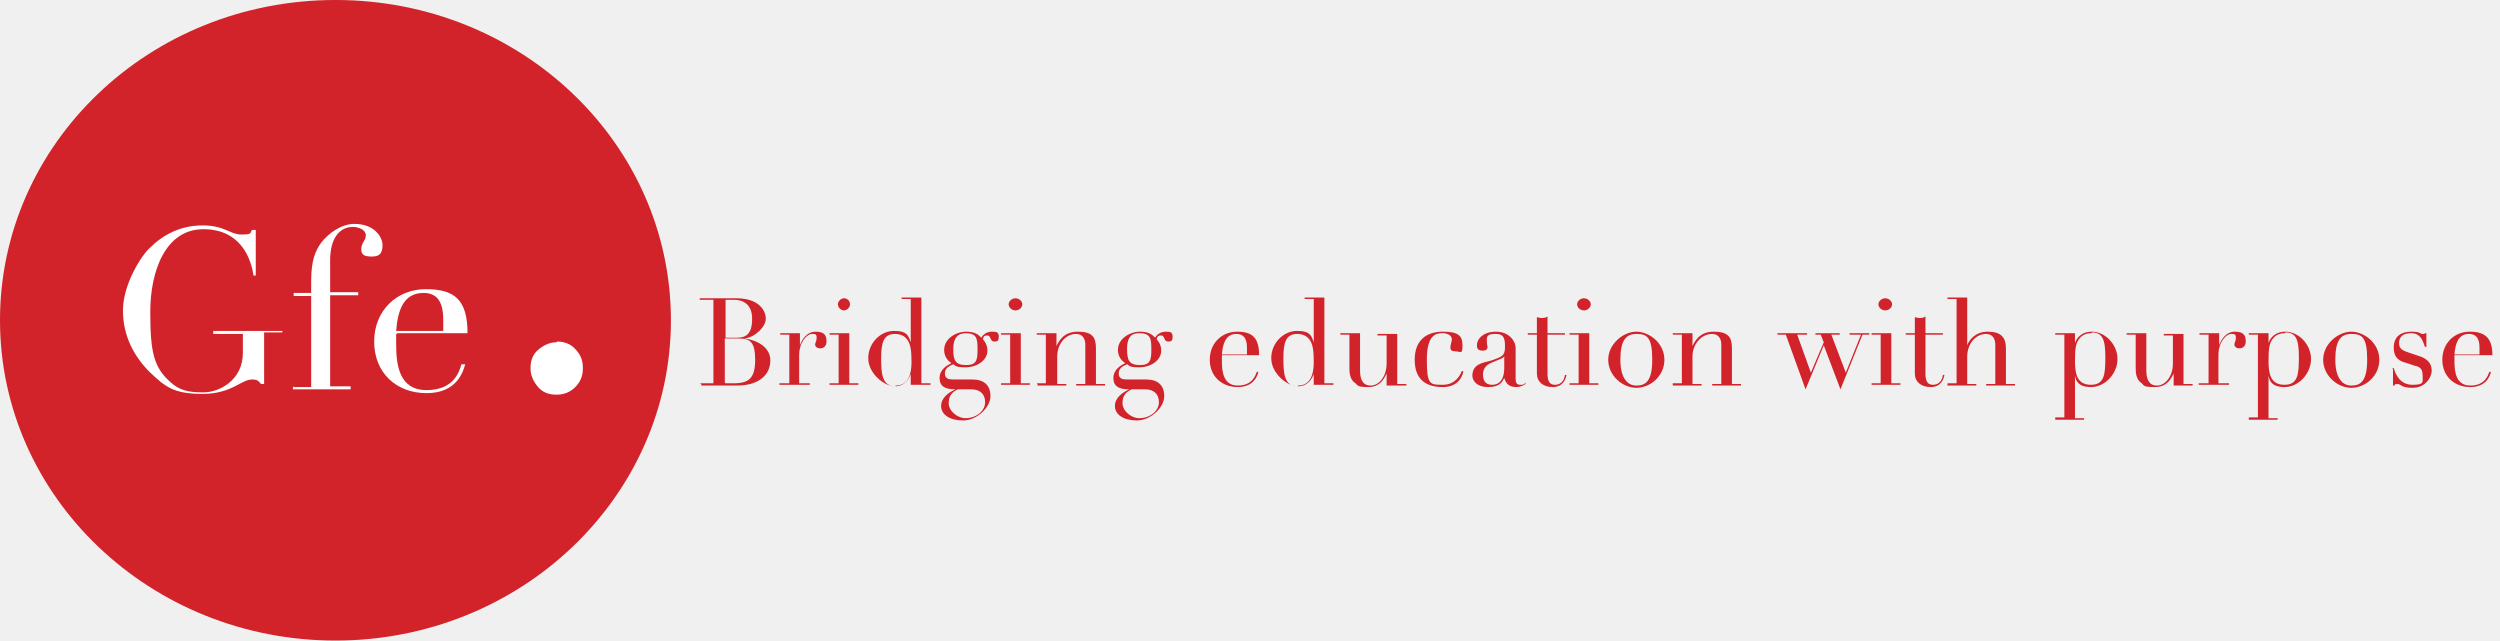
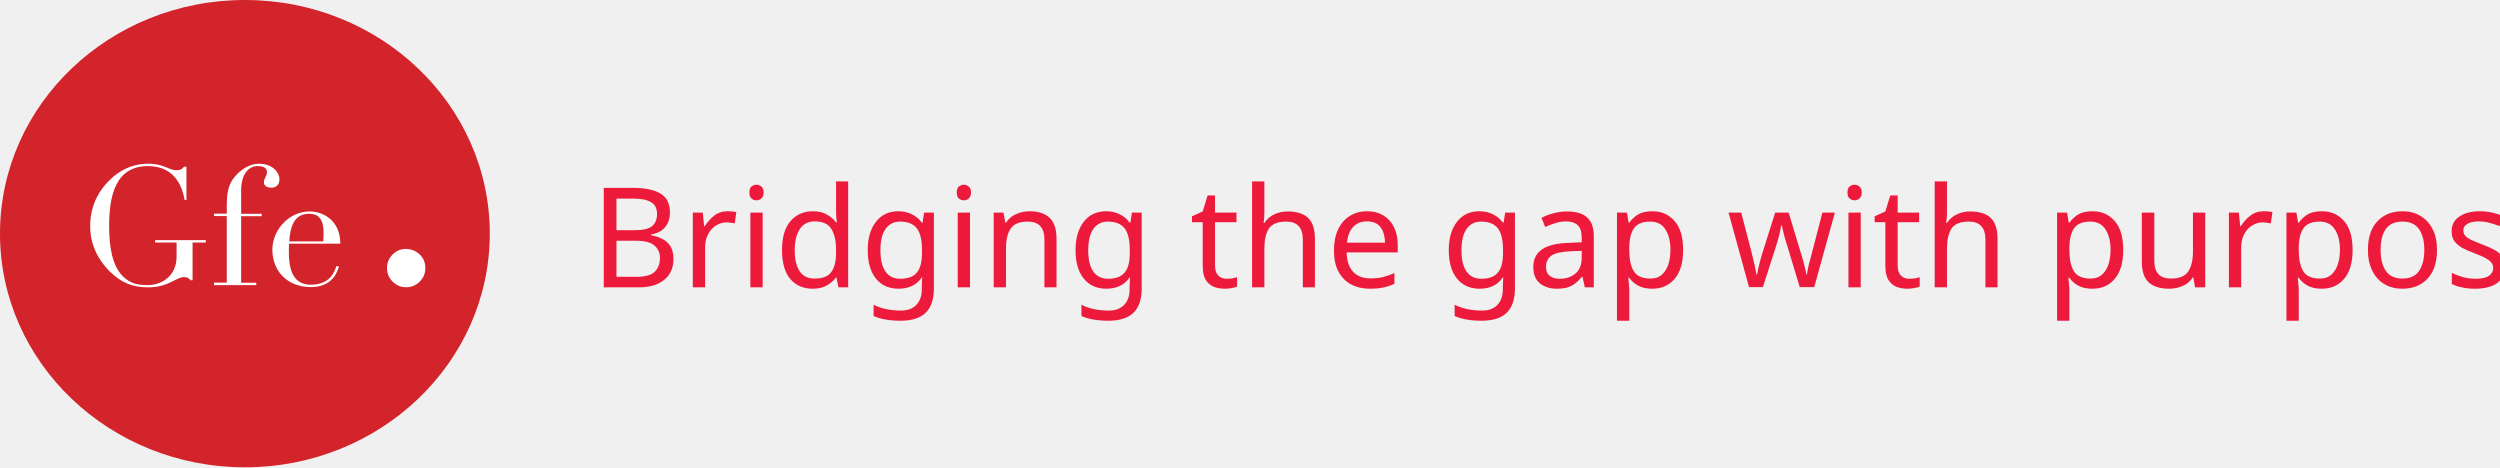
- <svg xmlns="http://www.w3.org/2000/svg" id="Layer_2" version="1.1" viewBox="0 0 329.4 84.4">
+ <svg xmlns="http://www.w3.org/2000/svg" id="Layer_2" data-name="Layer 2" viewBox="0 0 200.19 37.42">
  <defs>
    <style>
-       .st0 {
+       .cls-1 {
+         fill: #d2242a;
+       }
+ 
+       .cls-2 {
        fill: #fff;
      }

-       .st1 {
-         fill: #d2232a;
+       .cls-3 {
+         fill: #ed1a3b;
+         font-family: DidotLTStd-Roman, 'Didot LT Std';
+         font-size: 11.16px;
      }
    </style>
  </defs>
-   <path class="st1" d="M44.2,84.4c24.4,0,44.2-18.9,44.2-42.2S68.7,0,44.2,0,0,18.9,0,42.2s19.8,42.2,44.2,42.2" />
-   <path class="st0" d="M37.2,43.8h-2.4v6.8h-.4c-.4-.5-.6-.6-1.2-.6-1.4,0-2.7,1.9-6.5,1.9s-4.9-.9-7-2.9c-2-2-3.5-4.7-3.5-8.1s2.4-7.2,3.5-8.2c1.8-1.8,4.1-3,7-3s3.6,1.2,5.1,1.2,1.1-.2,1.4-.6h.5v6h-.3c-.3-2.1-1.6-6.1-6.6-6.1s-7,5.5-7,10.9.5,7.3,2.6,9.2c1.2,1.1,2.3,1.4,4.4,1.4s5.2-1.6,5.2-5.2v-2.5h-3.9v-.4h9.1s0,.4,0,.4Z" />
-   <path class="st0" d="M38.7,51h2.3v-12h-2.3v-.4h2.3v-1.6c0-2.8.6-4,1.3-5,1-1.3,2.7-2.5,4.4-2.5,2.6,0,3.7,1.7,3.7,2.8s-.4,1.5-1.4,1.5-1.4-.2-1.4-1,.6-1.1.6-1.8-.9-1.1-1.7-1.1c-1.7,0-3,1.4-3,4.4v4.2h3.7v.4h-3.7v12h2.7v.4h-7.6v-.4Z" />
-   <path class="st0" d="M52.2,44c0,.4,0,.8,0,1.4,0,2.7.4,6,4,6s4.3-2.4,4.6-3.4h.5c-.3,1-1.1,3.8-5.1,3.8s-6.9-2.7-6.9-6.8,3-6.9,6.8-6.9,5.5,1.4,5.5,5.8h-9.2ZM58.4,43.6c0-.6,0-1,0-1.5,0-2.7-1.1-3.5-2.6-3.5-2.7,0-3.4,2.4-3.6,5,0,0,6.2,0,6.1,0Z" />
-   <path class="st0" d="M73.4,45c.9,0,1.8.3,2.4,1,.7.7,1,1.5,1,2.5s-.3,1.8-1,2.5-1.5,1-2.5,1-1.8-.3-2.4-1-1-1.5-1-2.5.3-1.8,1-2.4,1.5-1,2.4-1h0Z" />
-   <g>
-     <path class="st1" d="M92.2,50.5h1.8v-11h-1.8v-.2h2.8c.3,0,.7,0,1,0,.3,0,.7,0,1,0,3.1,0,3.9,1.7,3.9,2.7s-1.3,2.4-2.8,2.6h0c1.6.2,3.4,1.1,3.4,2.9s-1.4,3.3-4.4,3.3-.6,0-.9,0c-.3,0-.7,0-1,0h-2.8v-.2h0ZM95.6,44.5h1.5c1.2,0,2-.5,2-2.5s-1.3-2.5-2.4-2.5-.8,0-1.1,0v5h0ZM95.6,50.5c.3,0,.5,0,1.1,0,2,0,2.8-.7,2.8-3.1s-.7-2.8-2.2-2.8h-1.8s0,5.8,0,5.8Z" />
-     <path class="st1" d="M102.8,50.5h1.2v-6.4h-1.2v-.2h2.6v1.6h0c.2-.6.8-1.8,2.1-1.8s1.4.7,1.4,1.3-.4.9-.8.9-.7-.2-.7-.5.2-.4.2-.9-.2-.5-.6-.5c-.7,0-1.7,1.1-1.7,2.8v3.7h1.4v.2h-4v-.2h0Z" />
-     <path class="st1" d="M109.3,50.5h1.2v-6.4h-1.2v-.2h2.6v6.6h1.2v.2h-3.8s0-.2,0-.2ZM111.2,39.3c.5,0,.8.4.8.8s-.4.8-.8.8-.8-.4-.8-.8.4-.8.8-.8Z" />
-     <path class="st1" d="M118.8,39.2h2.6v11.3h1.2v.2h-2.6v-1.4h0c-.2.5-.7,1.6-2.1,1.6s-3.5-1.7-3.5-3.7,1.6-3.6,3.4-3.6,1.9.7,2.2,1.5h0v-5.7h-1.2v-.2h0ZM118,50.8c1.8,0,2.1-1.7,2.1-3.1s-.1-2.4-.6-3c-.3-.4-.8-.7-1.6-.7-1.5,0-1.8,1.2-1.8,3.2s.1,3.7,1.9,3.7Z" />
-     <path class="st1" d="M125.3,47.8c-.6-.4-.9-1-.9-1.7,0-1.5,1.6-2.4,2.9-2.4s1.7.5,2,.8c.2-.4.7-.8,1.4-.8s.9.1.9.7-.3.6-.6.6c-.6,0-.4-.8-.9-.8s-.5.2-.6.5c.2.2.6.7.6,1.5,0,1.3-1.4,2.2-2.9,2.2s-1.3-.3-1.6-.4c-.5.2-1.1.5-1.1,1.2s.5.8,1.1.8h2.5c1.5,0,2.4.7,2.4,2.2s-1.8,3.2-3.6,3.2-2.9-.8-2.9-1.9,1-1.8,1.9-2.2h0c-1.4,0-2.1-.4-2.1-1.5s1-1.7,1.5-1.9h0ZM126.2,51.3c-.6.3-1.2.7-1.2,1.8s1.2,2,2.2,2c1.5,0,2.6-1,2.6-2.1s-.7-1.7-1.8-1.7h-1.7ZM127.3,43.9c-1.1,0-1.7.6-1.7,2.1s.3,2.1,1.7,2.1,1.5-.7,1.5-2.1-.1-2.1-1.6-2.1h0Z" />
-     <path class="st1" d="M131.9,50.5h1.2v-6.4h-1.2v-.2h2.6v6.6h1.2v.2h-3.8v-.2ZM133.8,39.3c.5,0,.9.4.9.8s-.4.8-.9.8-.9-.4-.9-.8.4-.8.9-.8Z" />
-     <path class="st1" d="M136.6,50.5h1.2v-6.4h-1.2v-.2h2.6v1.7h0c.3-.6.9-1.9,2.8-1.9s2.4.7,2.4,2.2v4.7h1.2v.2h-3.8v-.2h1.2v-5.2c0-.8-.4-1.4-1.2-1.4-1.4,0-2.5,1.3-2.5,3v3.6h1.2v.2h-3.8v-.2h0Z" />
-     <path class="st1" d="M148.2,47.8c-.6-.4-.9-1-.9-1.7,0-1.5,1.6-2.4,2.9-2.4s1.7.5,2,.8c.2-.4.7-.8,1.4-.8s.9.1.9.7-.3.6-.6.6c-.6,0-.4-.8-.9-.8s-.5.2-.6.5c.2.2.6.7.6,1.5,0,1.3-1.4,2.2-2.9,2.2s-1.3-.3-1.6-.4c-.5.2-1.1.5-1.1,1.2s.5.8,1.1.8h2.5c1.5,0,2.4.7,2.4,2.2s-1.8,3.2-3.6,3.2-2.9-.8-2.9-1.9,1-1.8,1.9-2.2h0c-1.4,0-2.1-.4-2.1-1.5s1-1.7,1.5-1.9h0ZM149.1,51.3c-.6.3-1.2.7-1.2,1.8s1.2,2,2.2,2c1.5,0,2.6-1,2.6-2.1s-.7-1.7-1.8-1.7h-1.7ZM150.1,43.9c-1.1,0-1.6.6-1.6,2.1s.3,2.1,1.7,2.1,1.5-.7,1.5-2.1-.1-2.1-1.6-2.1h0Z" />
-     <path class="st1" d="M161,46.8c0,.2,0,.4,0,.8,0,1.4.2,3.2,2.1,3.2s2.3-1.3,2.5-1.8h.2c-.1.5-.6,2-2.7,2s-3.7-1.4-3.7-3.6,1.6-3.7,3.6-3.7,2.9.8,2.9,3.1h-4.9,0ZM164.3,46.6c0-.3,0-.5,0-.8,0-1.4-.6-1.8-1.4-1.8-1.4,0-1.8,1.3-1.9,2.7h3.3Z" />
-     <path class="st1" d="M171.9,39.2h2.6v11.3h1.2v.2h-2.6v-1.4h0c-.2.5-.7,1.6-2.1,1.6s-3.5-1.7-3.5-3.7,1.6-3.6,3.4-3.6,1.9.7,2.2,1.5h0v-5.7h-1.2v-.2h0ZM171,50.8c1.8,0,2.1-1.7,2.1-3.1s-.1-2.4-.6-3c-.3-.4-.8-.7-1.6-.7-1.5,0-1.8,1.2-1.8,3.2s.1,3.7,1.9,3.7h0Z" />
-     <path class="st1" d="M185.3,50.8h-2.6v-1.6h0c-.4.9-1,1.8-2.4,1.8s-1.4-.2-1.7-.5c-.3-.2-.8-.6-.8-1.9v-4.5h-1.2v-.2h2.6v4.9c0,1.1.3,2,1.4,2s2.1-1.2,2.1-2.9v-3.7h-1.2v-.2h2.6v6.6h1.2v.2h0Z" />
-     <path class="st1" d="M192.8,49c-.1.5-.6,2-2.7,2s-3.7-.9-3.7-3.6,1.7-3.7,3.7-3.7,2.6.5,2.6,1.8-.3.8-.8.8-.8-.1-.8-.5.2-.8.2-1.1c0-.5-.6-.8-1.2-.8-.9,0-2.1.2-2.1,3.5s.4,3.3,2.1,3.3,2.3-1.3,2.5-1.8h.2s0,0,0,0Z" />
-     <path class="st1" d="M201,50.6c-.3.2-.7.4-1.2.4-1,0-1.4-.5-1.6-1.2h0c-.2.4-.5,1.2-2.1,1.2s-2.1-.9-2.1-1.5c0-1.5,1.3-1.7,2.5-2,1.4-.5,1.8-.6,1.8-1.8s-.2-1.7-1.2-1.7-1.2.2-1.2.8.1.8.1.9c0,.3-.2.5-.6.5-.7,0-.8-.3-.8-.7,0-.9.9-1.8,2.5-1.8s2.6,1.1,2.6,2.2v4c0,.6.2.8.6.8s.5,0,.7-.3v.2c.1,0,0,0,0,0ZM198.2,46.9h0c0,.1-.2.3-.5.4l-1.2.5c-.7.3-1.1.8-1.1,1.5s.2,1.4,1.2,1.4c1.4,0,1.6-1.4,1.6-2.2v-1.6h0Z" />
-     <path class="st1" d="M201.3,43.9h1.2v-2.1c.2,0,.3.1.6.1s.5,0,.8-.2v2.2h2.3v.2h-2.3v5.2c0,1.2.5,1.4,1,1.4.8,0,1.2-.6,1.3-1.3h.2c-.1.6-.5,1.6-1.8,1.6s-2.1-.7-2.1-1.8v-5.1h-1.2v-.2h0Z" />
-     <path class="st1" d="M206.8,50.5h1.2v-6.4h-1.2v-.2h2.6v6.6h1.2v.2h-3.8v-.2ZM208.7,39.3c.5,0,.9.4.9.8s-.4.8-.9.8-.9-.4-.9-.8.4-.8.9-.8Z" />
-     <path class="st1" d="M215.6,43.7c1.7,0,3.7,1.5,3.7,3.7s-1.9,3.7-3.7,3.7-3.7-1.6-3.7-3.7,2-3.7,3.7-3.7ZM215.6,50.8c1.1,0,2.1-.4,2.1-3.4s-.7-3.4-2.1-3.4-2.1.9-2.1,3.4,1,3.4,2.1,3.4Z" />
-     <path class="st1" d="M220.4,50.5h1.2v-6.4h-1.2v-.2h2.6v1.7h0c.3-.6.9-1.9,2.8-1.9s2.4.7,2.4,2.2v4.7h1.2v.2h-3.8v-.2h1.2v-5.2c0-.8-.4-1.4-1.2-1.4-1.4,0-2.6,1.3-2.6,3v3.6h1.2v.2h-3.8v-.2h0Z" />
-     <path class="st1" d="M234.2,43.9h3.9v.2h-1.3l1.8,5,1.7-4-.4-1h-.7v-.2h3.2v.2h-1.1l1.9,5,2-5h-1.5v-.2h2.6v.2h-.9l-2.9,7.2-2.2-5.8-2.4,5.8-2.6-7.2h-1.1v-.2h0Z" />
-     <path class="st1" d="M246.6,50.5h1.2v-6.4h-1.2v-.2h2.6v6.6h1.2v.2h-3.8v-.2ZM248.4,39.3c.5,0,.9.4.9.8s-.4.8-.9.8-.9-.4-.9-.8.4-.8.9-.8Z" />
-     <path class="st1" d="M251.1,43.9h1.2v-2.1c.2,0,.3.1.6.1s.5,0,.8-.2v2.2h2.3v.2h-2.3v5.2c0,1.2.5,1.4,1,1.4.8,0,1.2-.6,1.3-1.3h.2c-.1.6-.5,1.6-1.8,1.6s-2.1-.7-2.1-1.8v-5.1h-1.2v-.2h0Z" />
-     <path class="st1" d="M256.6,50.5h1.2v-11.1h-1.2v-.2h2.6v6.3h0c.2-.6,1-1.8,2.7-1.8s2.4.7,2.4,2.2v4.7h1.2v.2h-3.8v-.2h1.2v-5.2c0-.8-.4-1.4-1.2-1.4-1.4,0-2.5,1.3-2.5,3v3.6h1.2v.2h-3.8v-.2h0Z" />
-     <path class="st1" d="M270.8,55h1.2v-10.9h-1.2v-.2h2.6v1.3h0c.3-.9,1.1-1.5,2.2-1.5,1.8,0,3.4,1.7,3.4,3.6s-1.6,3.7-3.5,3.7-2-1.1-2.1-1.5h0v5.6h1.2v.2h-3.8v-.2h0ZM275.6,43.9c-.8,0-1.3.3-1.6.7-.5.6-.6,1.3-.6,3s.3,3.1,2.1,3.1,1.9-1.4,1.9-3.7-.4-3.2-1.8-3.2Z" />
-     <path class="st1" d="M289,50.8h-2.6v-1.6h0c-.4.9-1,1.8-2.5,1.8s-1.4-.2-1.7-.5c-.3-.2-.8-.6-.8-1.9v-4.5h-1.2v-.2h2.6v4.9c0,1.1.3,2,1.4,2s2.1-1.2,2.1-2.9v-3.7h-1.2v-.2h2.6v6.6h1.2v.2h0Z" />
-     <path class="st1" d="M289.8,50.5h1.2v-6.4h-1.2v-.2h2.6v1.6h0c.2-.6.8-1.8,2.1-1.8s1.4.7,1.4,1.3-.4.9-.8.9-.7-.2-.7-.5.2-.4.2-.9-.2-.5-.6-.5c-.7,0-1.7,1.1-1.7,2.8v3.7h1.4v.2h-4v-.2h0Z" />
-     <path class="st1" d="M296.3,55h1.2v-10.9h-1.2v-.2h2.6v1.3h0c.3-.9,1.1-1.5,2.2-1.5,1.8,0,3.4,1.7,3.4,3.6s-1.6,3.7-3.5,3.7-2-1.1-2.1-1.5h0v5.6h1.2v.2h-3.8v-.2h0ZM301.1,43.9c-.8,0-1.3.3-1.6.7-.5.6-.6,1.3-.6,3s.3,3.1,2.1,3.1,1.9-1.4,1.9-3.7-.4-3.2-1.8-3.2Z" />
-     <path class="st1" d="M309.8,43.7c1.7,0,3.7,1.5,3.7,3.7s-1.9,3.7-3.7,3.7-3.7-1.6-3.7-3.7,2-3.7,3.7-3.7ZM309.8,50.8c1.1,0,2.1-.4,2.1-3.4s-.7-3.4-2.1-3.4-2.1.9-2.1,3.4,1,3.4,2.1,3.4Z" />
-     <path class="st1" d="M315.2,48.5h.2c.3,1,.9,2.2,2.5,2.2s1.3-.4,1.3-1.3-.5-1.1-1-1.2l-1.2-.4c-.7-.2-1.6-.5-1.6-2s1-2.1,2.3-2.1,1.1.3,1.5.3.2,0,.3-.1h.2v1.8h-.2c-.3-1-.7-1.8-1.8-1.8s-1.6.5-1.6,1.3.5,1,1.4,1.3l1.2.4c1,.3,1.7.9,1.7,1.9s-.9,2.3-2.5,2.3-1.5-.5-2-.5-.3.1-.4.2h-.2v-2.2h0Z" />
-     <path class="st1" d="M323.4,46.8c0,.2,0,.4,0,.8,0,1.4.2,3.2,2.1,3.2s2.3-1.3,2.5-1.8h.2c-.1.5-.6,2-2.7,2s-3.7-1.4-3.7-3.6,1.6-3.7,3.6-3.7,3,.8,3,3.1h-4.9,0ZM326.7,46.6c0-.3,0-.5,0-.8,0-1.4-.6-1.8-1.4-1.8-1.4,0-1.8,1.3-1.9,2.7h3.3Z" />
+   <g id="Layer_1-2" data-name="Layer 1">
+     <g>
+       <path class="cls-1" d="M19.61,37.42c10.83,0,19.61-8.38,19.61-18.71S30.45,0,19.61,0,0,8.38,0,18.71s8.78,18.71,19.61,18.71" />
+       <path class="cls-2" d="M16.48,19.42h-1.06v3.02h-.16c-.19-.2-.27-.25-.53-.25-.64,0-1.21.82-2.89.82-1.25,0-2.18-.4-3.08-1.3-.88-.88-1.54-2.1-1.54-3.6,0-2.03,1.06-3.19,1.53-3.66.8-.8,1.82-1.34,3.12-1.34s1.61.52,2.26.52c.35,0,.47-.11.6-.28h.2v2.66h-.15c-.15-.92-.7-2.71-2.93-2.71-2.65,0-3.11,2.46-3.11,4.81,0,1.61.23,3.23,1.17,4.08.53.48,1.02.64,1.93.64,1.1,0,2.3-.72,2.3-2.29v-1.12h-1.72v-.19h4.06v.19Z" />
+       <path class="cls-2" d="M17.14,22.63h1.02v-5.33h-1.02v-.19h1.02v-.7c0-1.24.25-1.77.6-2.21.47-.59,1.2-1.09,1.97-1.09,1.16,0,1.65.76,1.65,1.24,0,.33-.17.68-.64.68-.23,0-.61-.07-.61-.43,0-.31.25-.51.25-.81,0-.4-.4-.49-.73-.49-.73,0-1.34.61-1.34,1.97v1.85h1.65v.19h-1.65v5.33h1.21v.19h-3.38v-.19Z" />
+       <path class="cls-2" d="M23.14,19.51c0,.17-.01.35-.01.62,0,1.18.19,2.67,1.76,2.67s1.91-1.08,2.05-1.5l.2.04c-.12.39-.48,1.65-2.26,1.65s-3.07-1.2-3.07-3c0-1.57,1.32-3.06,2.99-3.06.98,0,2.45.64,2.45,2.58h-4.1ZM25.88,19.33c.03-.25.03-.45.03-.68,0-1.2-.48-1.53-1.17-1.53-1.2,0-1.5,1.05-1.58,2.21,0,0,2.73,0,2.73,0Z" />
+       <path class="cls-2" d="M32.52,19.94c.42,0,.78.15,1.08.43.31.29.46.66.46,1.09s-.15.79-.45,1.09-.66.45-1.09.45-.78-.15-1.08-.45-.45-.66-.45-1.09.15-.78.45-1.08.66-.45,1.08-.45h0Z" />
+     </g>
+     <text class="cls-3" transform="translate(47.27 23.01)">
+       <tspan x="0" y="0">Bridging the gap with purpose</tspan>
+     </text>
  </g>
</svg>
